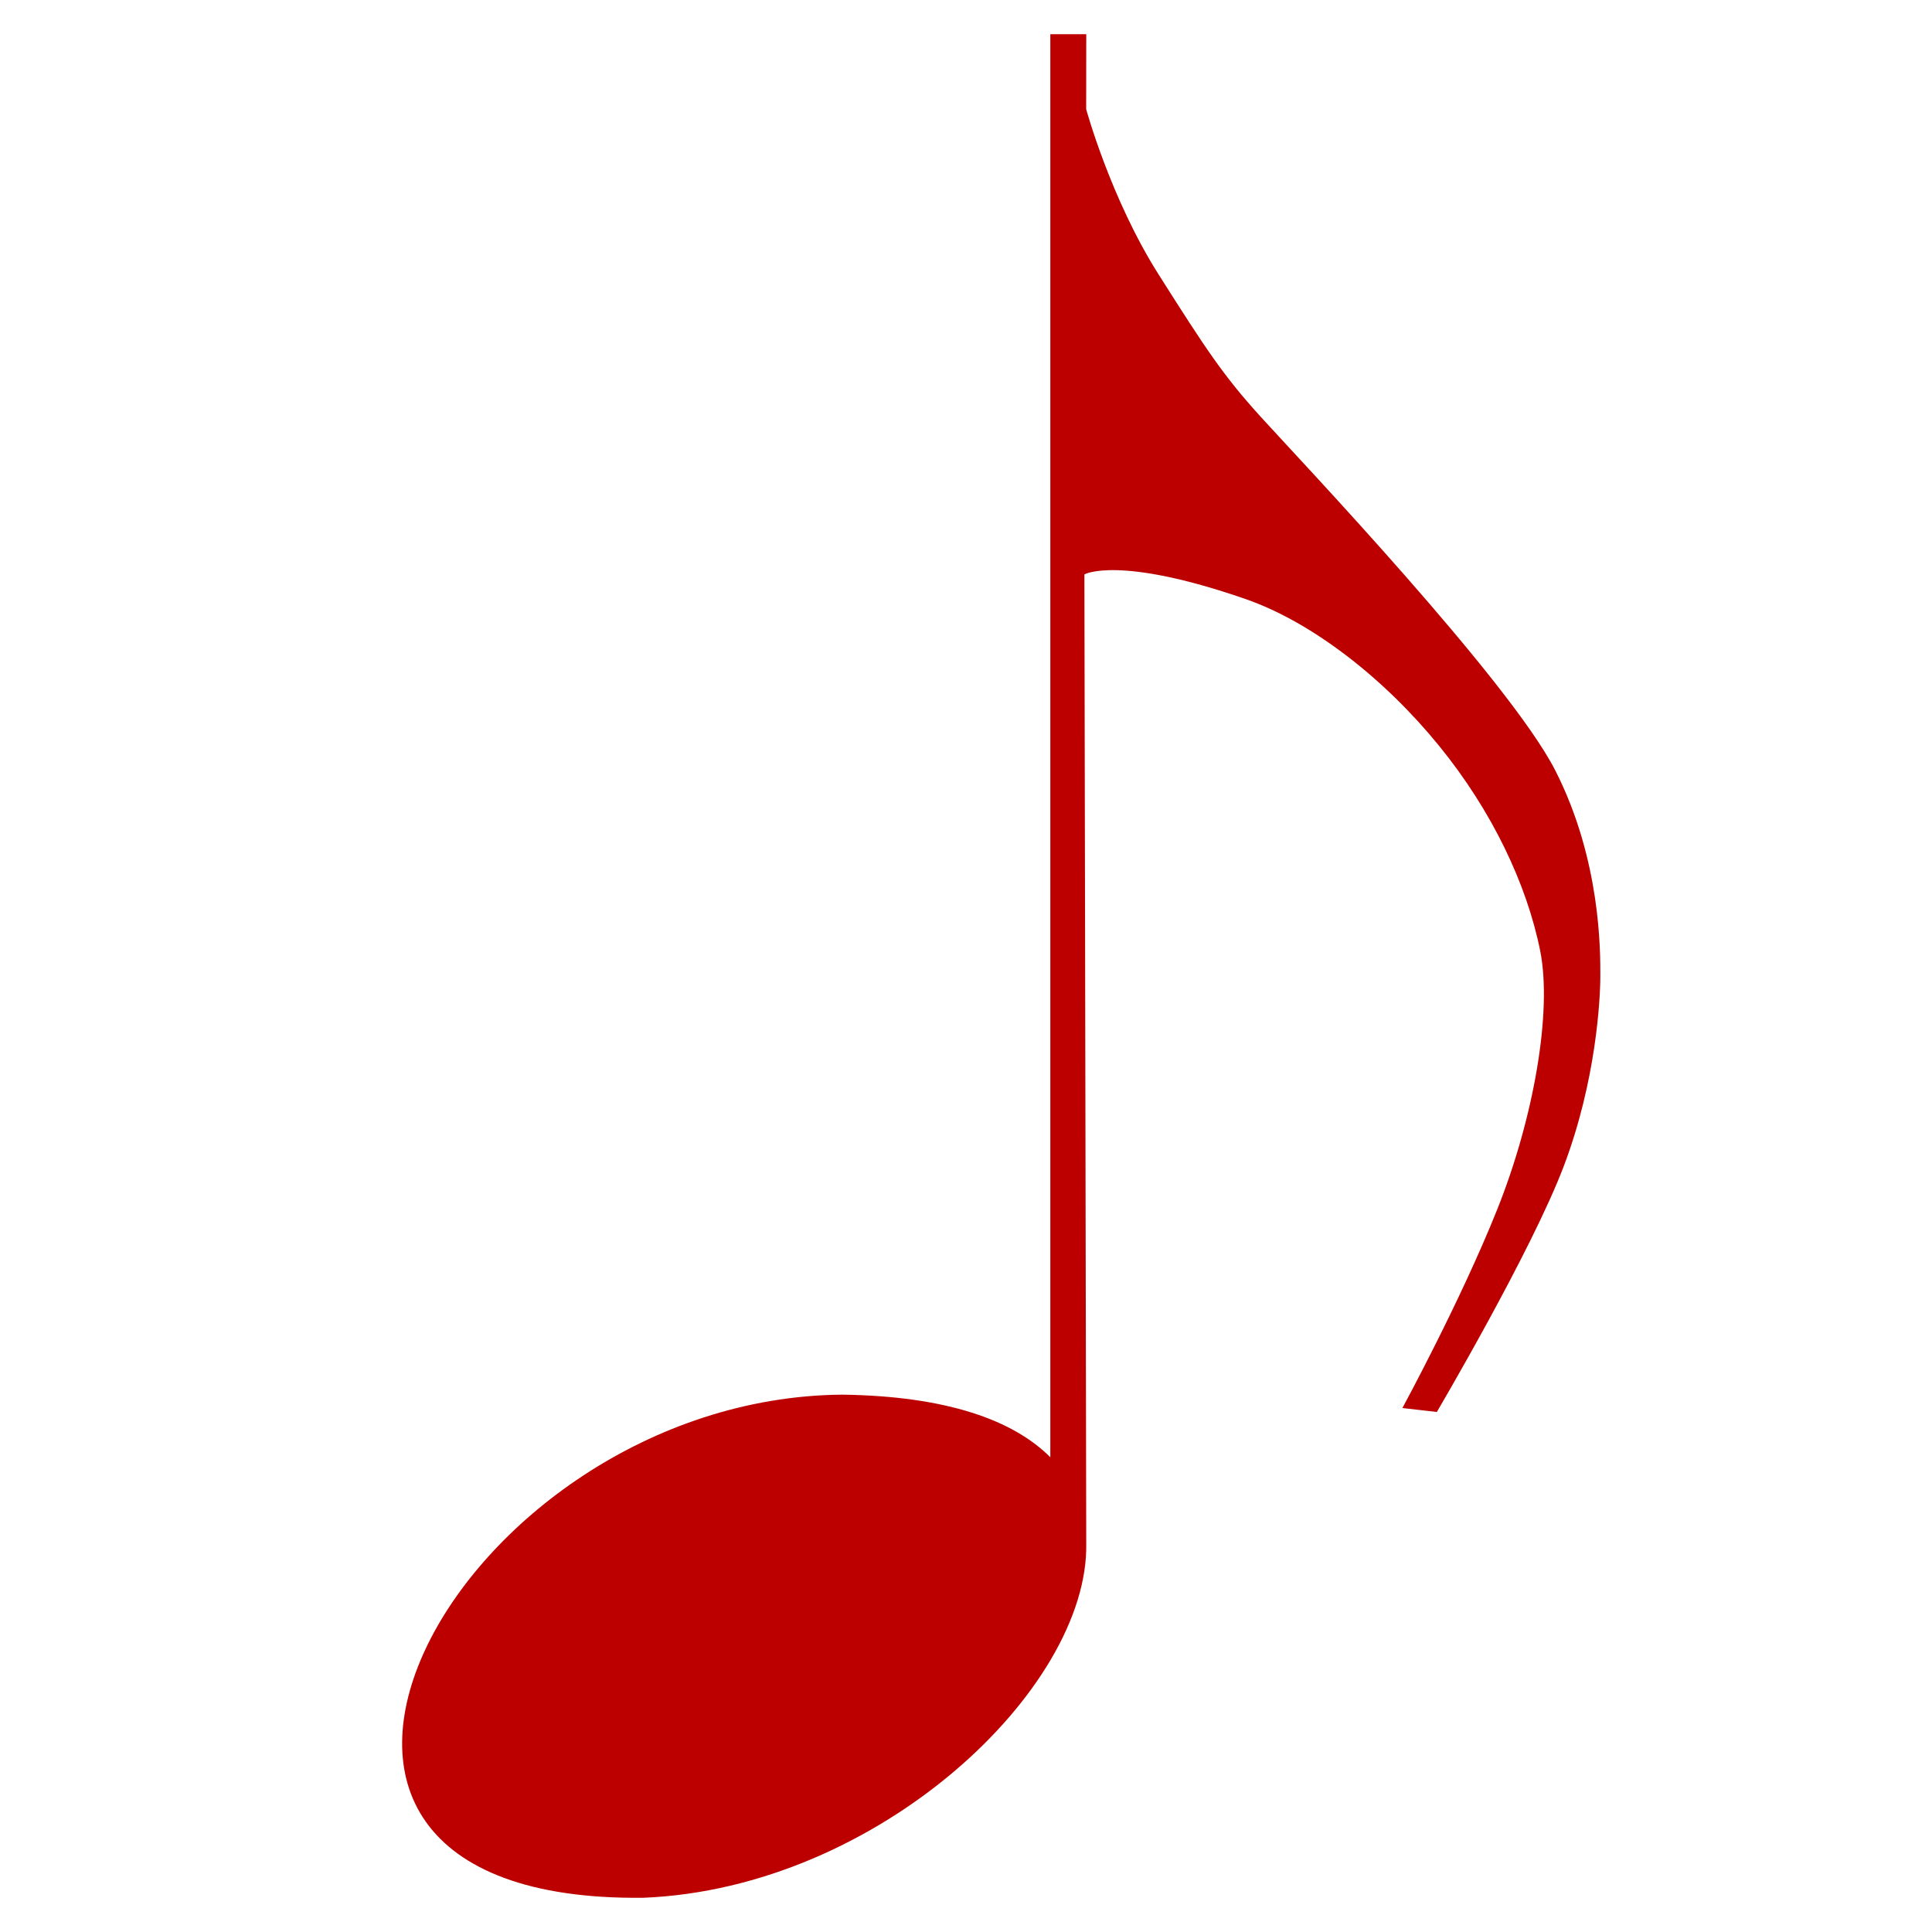
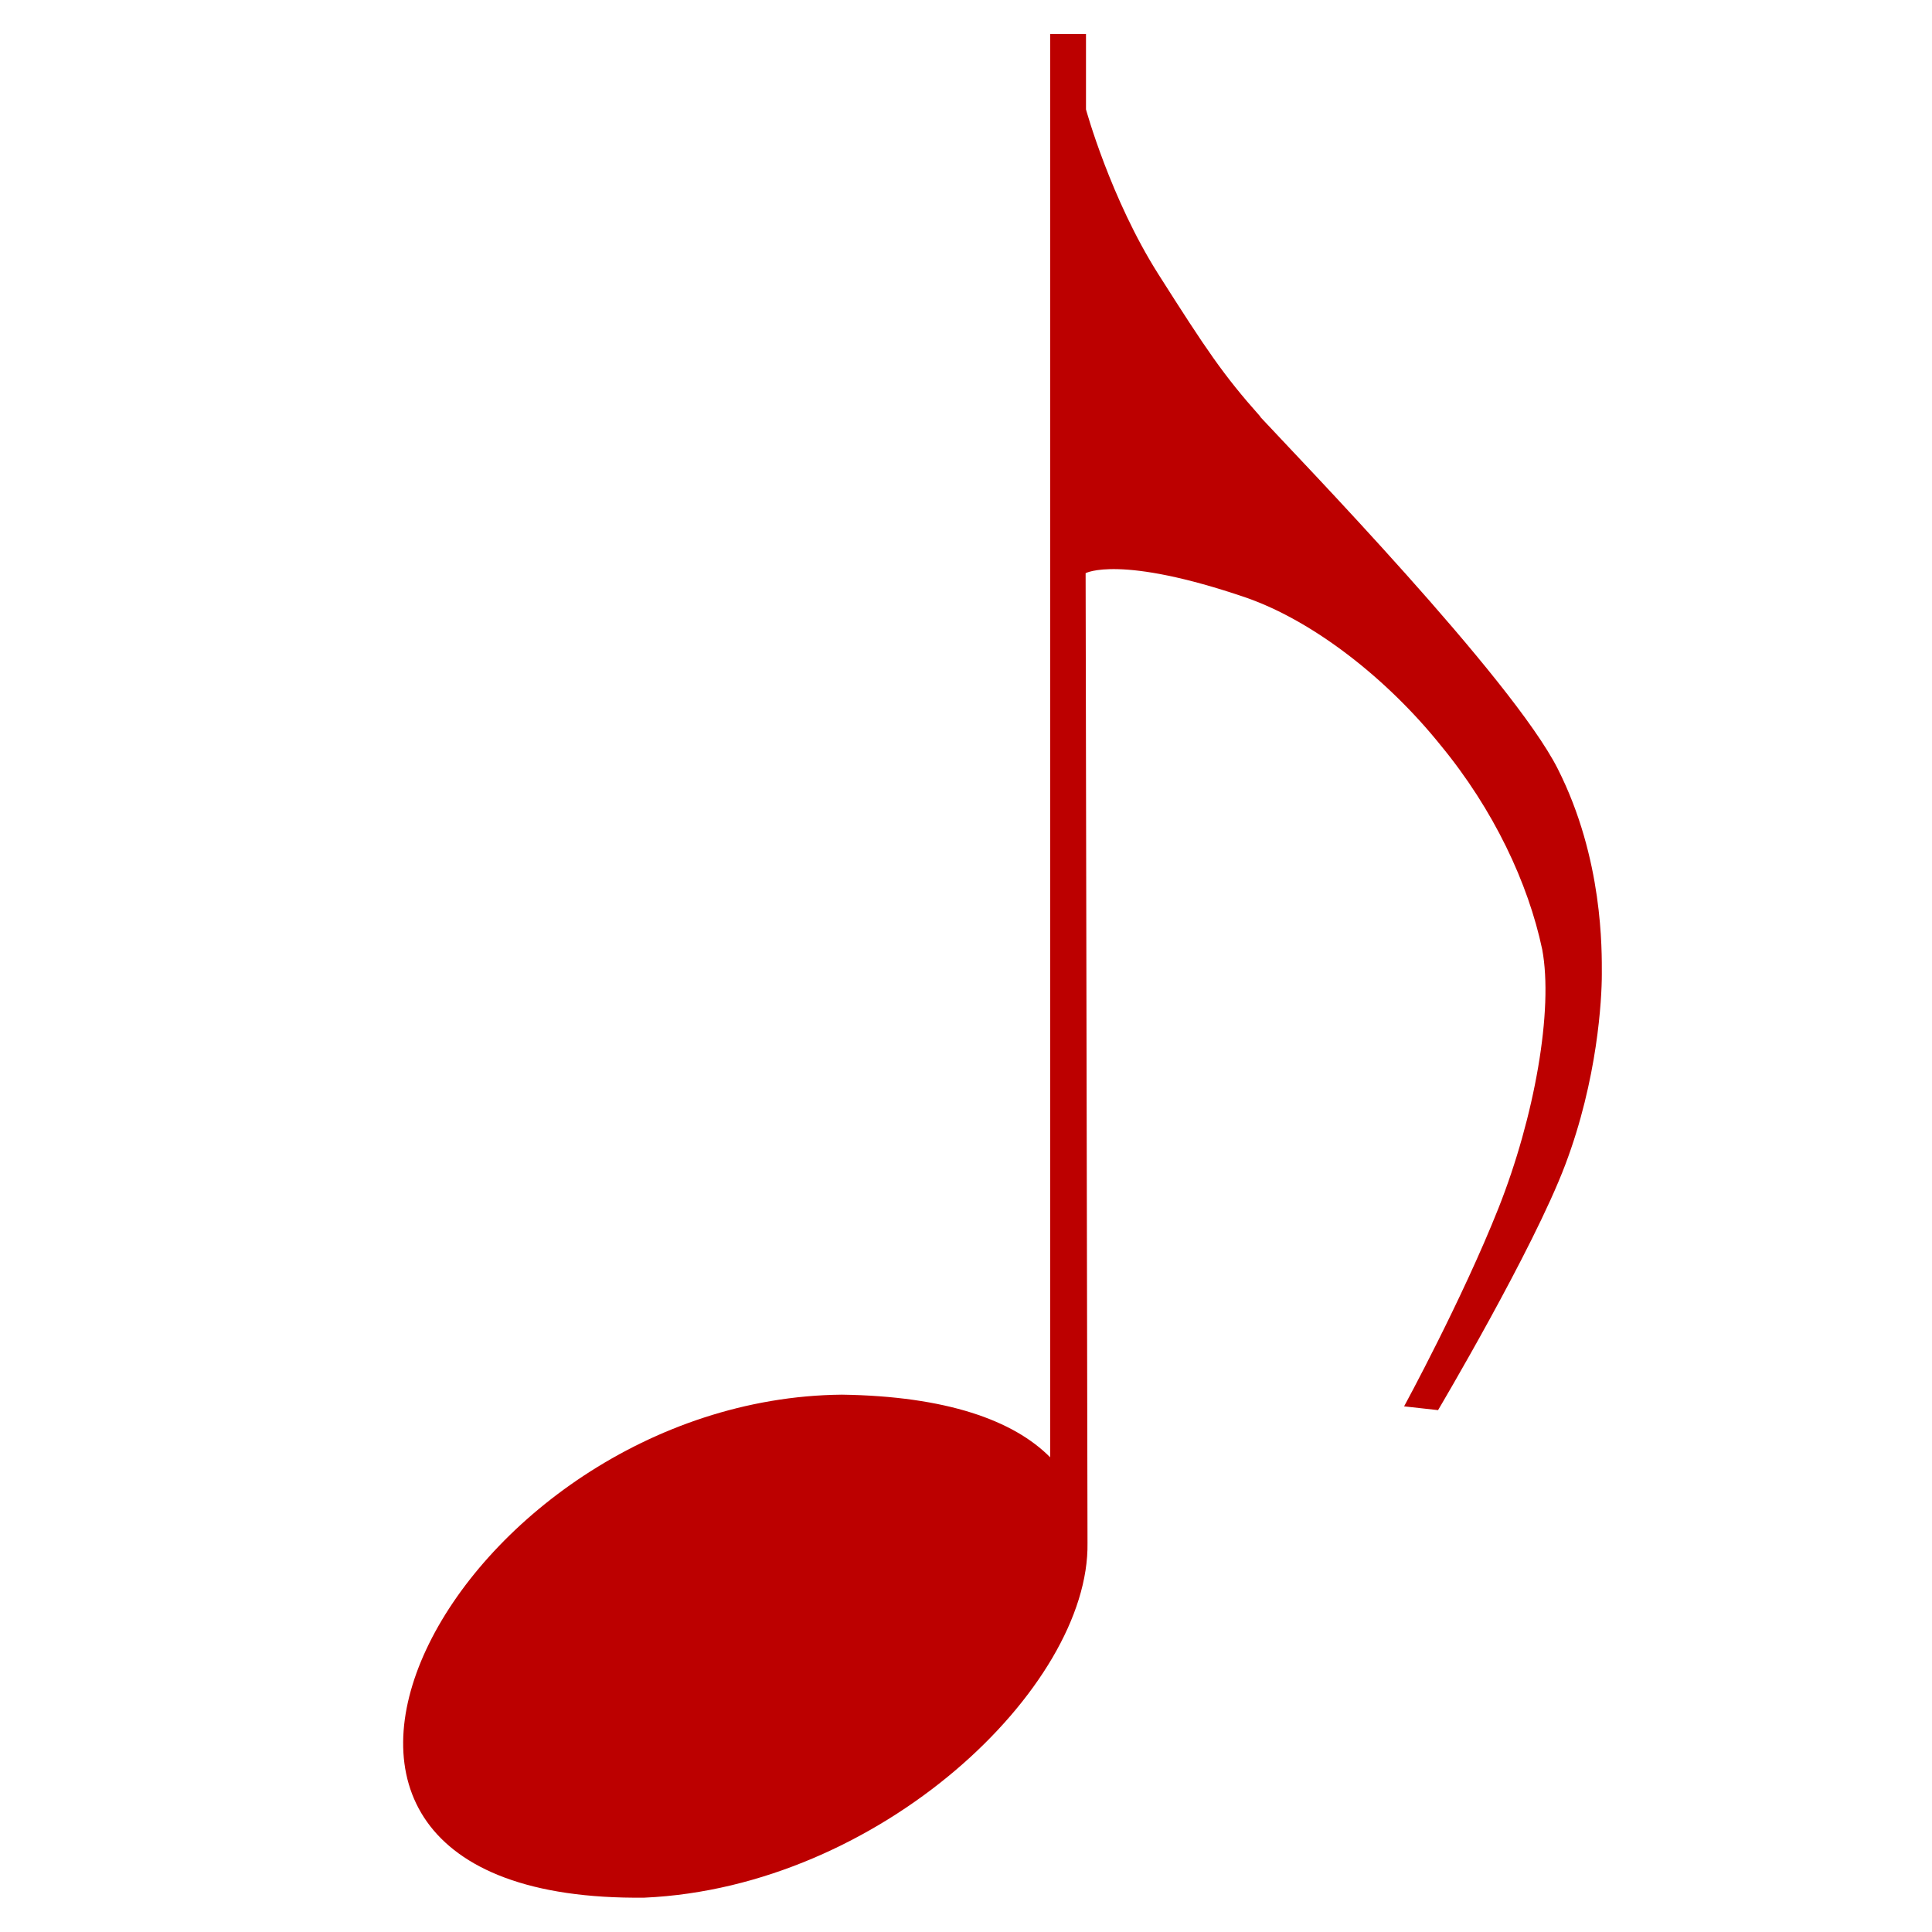
- <svg xmlns="http://www.w3.org/2000/svg" version="1.1" id="webchords" x="0px" y="0px" width="512px" height="512px" viewBox="0 0 512 512" enable-background="new 0 0 512 512" xml:space="preserve">
-   <path fill="#BC0000" d="M334.025,110.374C324.169,99.5,319.667,92.667,307,72.667s-19.154-43.74-19.154-43.74l0.024-19.866h-9.523  v377.136v-0.001c-9.771-9.835-27.503-16.244-55.208-16.597C120.906,370.466,48.462,504.344,170.51,502.93  c62.354-2.529,118.005-55.398,117.355-93.793l-0.49-256.915c0,0,8.97-5.149,42.659,6.514c18.092,6.264,37.227,21.553,51.314,38.889  c14.111,17.312,23.278,36.75,26.81,54.314c3.247,16.146-1.711,44.47-11.409,68.651c-9.672,24.181-25.098,52.554-25.098,52.554  l9.125,1.042c0,0,25.1-42.584,33.657-65.178c8.556-22.595,9.672-44.147,9.672-50.447c0-6.298,0.195-30.6-11.955-54.414  S343.882,121.248,334.025,110.374z" />
+ <svg xmlns="http://www.w3.org/2000/svg" width="512" height="512" viewBox="0 0 512 512">
+   <path fill="#BC0000" d="M334 110.4c-9.8-11-14.3-17.7-27-37.7S287.8 29 287.8 29V9h-9.5v377.2c-9.7-9.8-27.5-16.2-55.2-16.6-102 1-174.3 134.7-52.3 133.3 62.4-2.8 118-55.7 117.4-94l-.5-257s9-5 42.6 6.5c18 6.3 37.4 21.6 51.4 39 14.2 17.2 23.3 36.7 27 54.2 3 16-2 44.4-11.6 68.6-9.6 24.2-25 52.5-25 52.5l9 1s25.2-42.5 33.7-65c8.6-22.7 9.7-44 9.7-50.5 0-6.3.4-30.6-11.7-54.5S344 121.3 334 110.5z" />
</svg>
